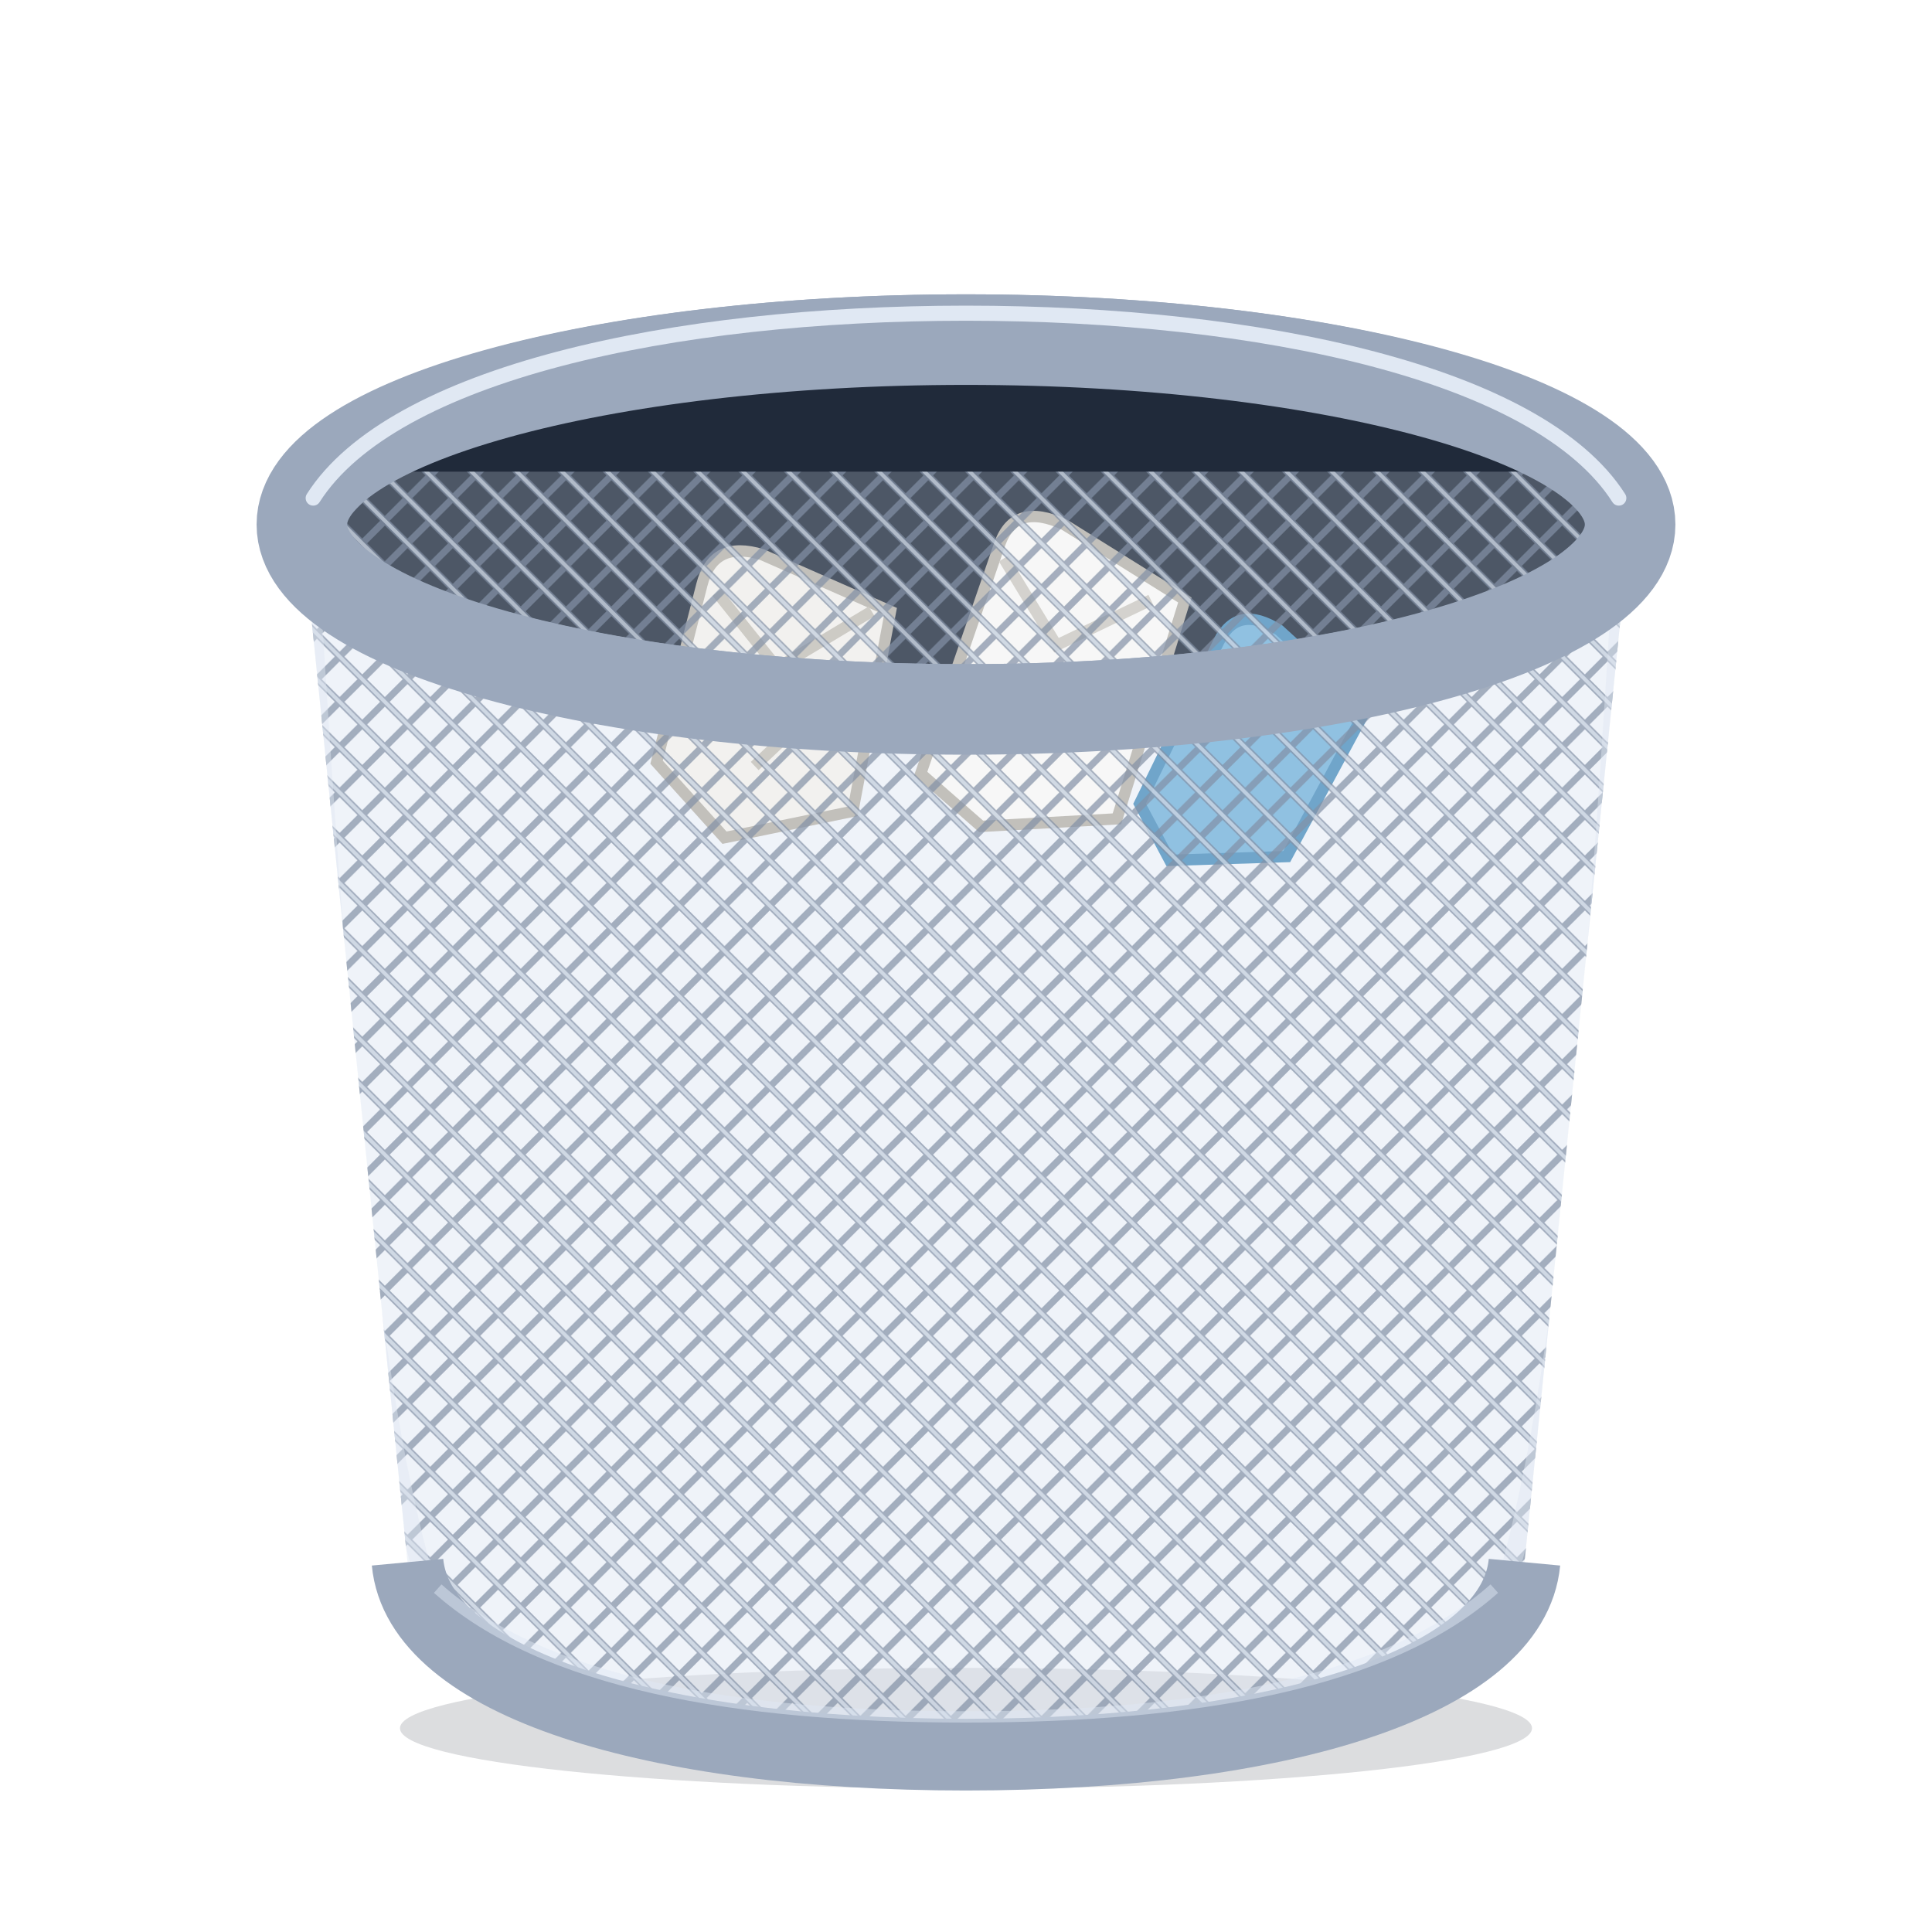
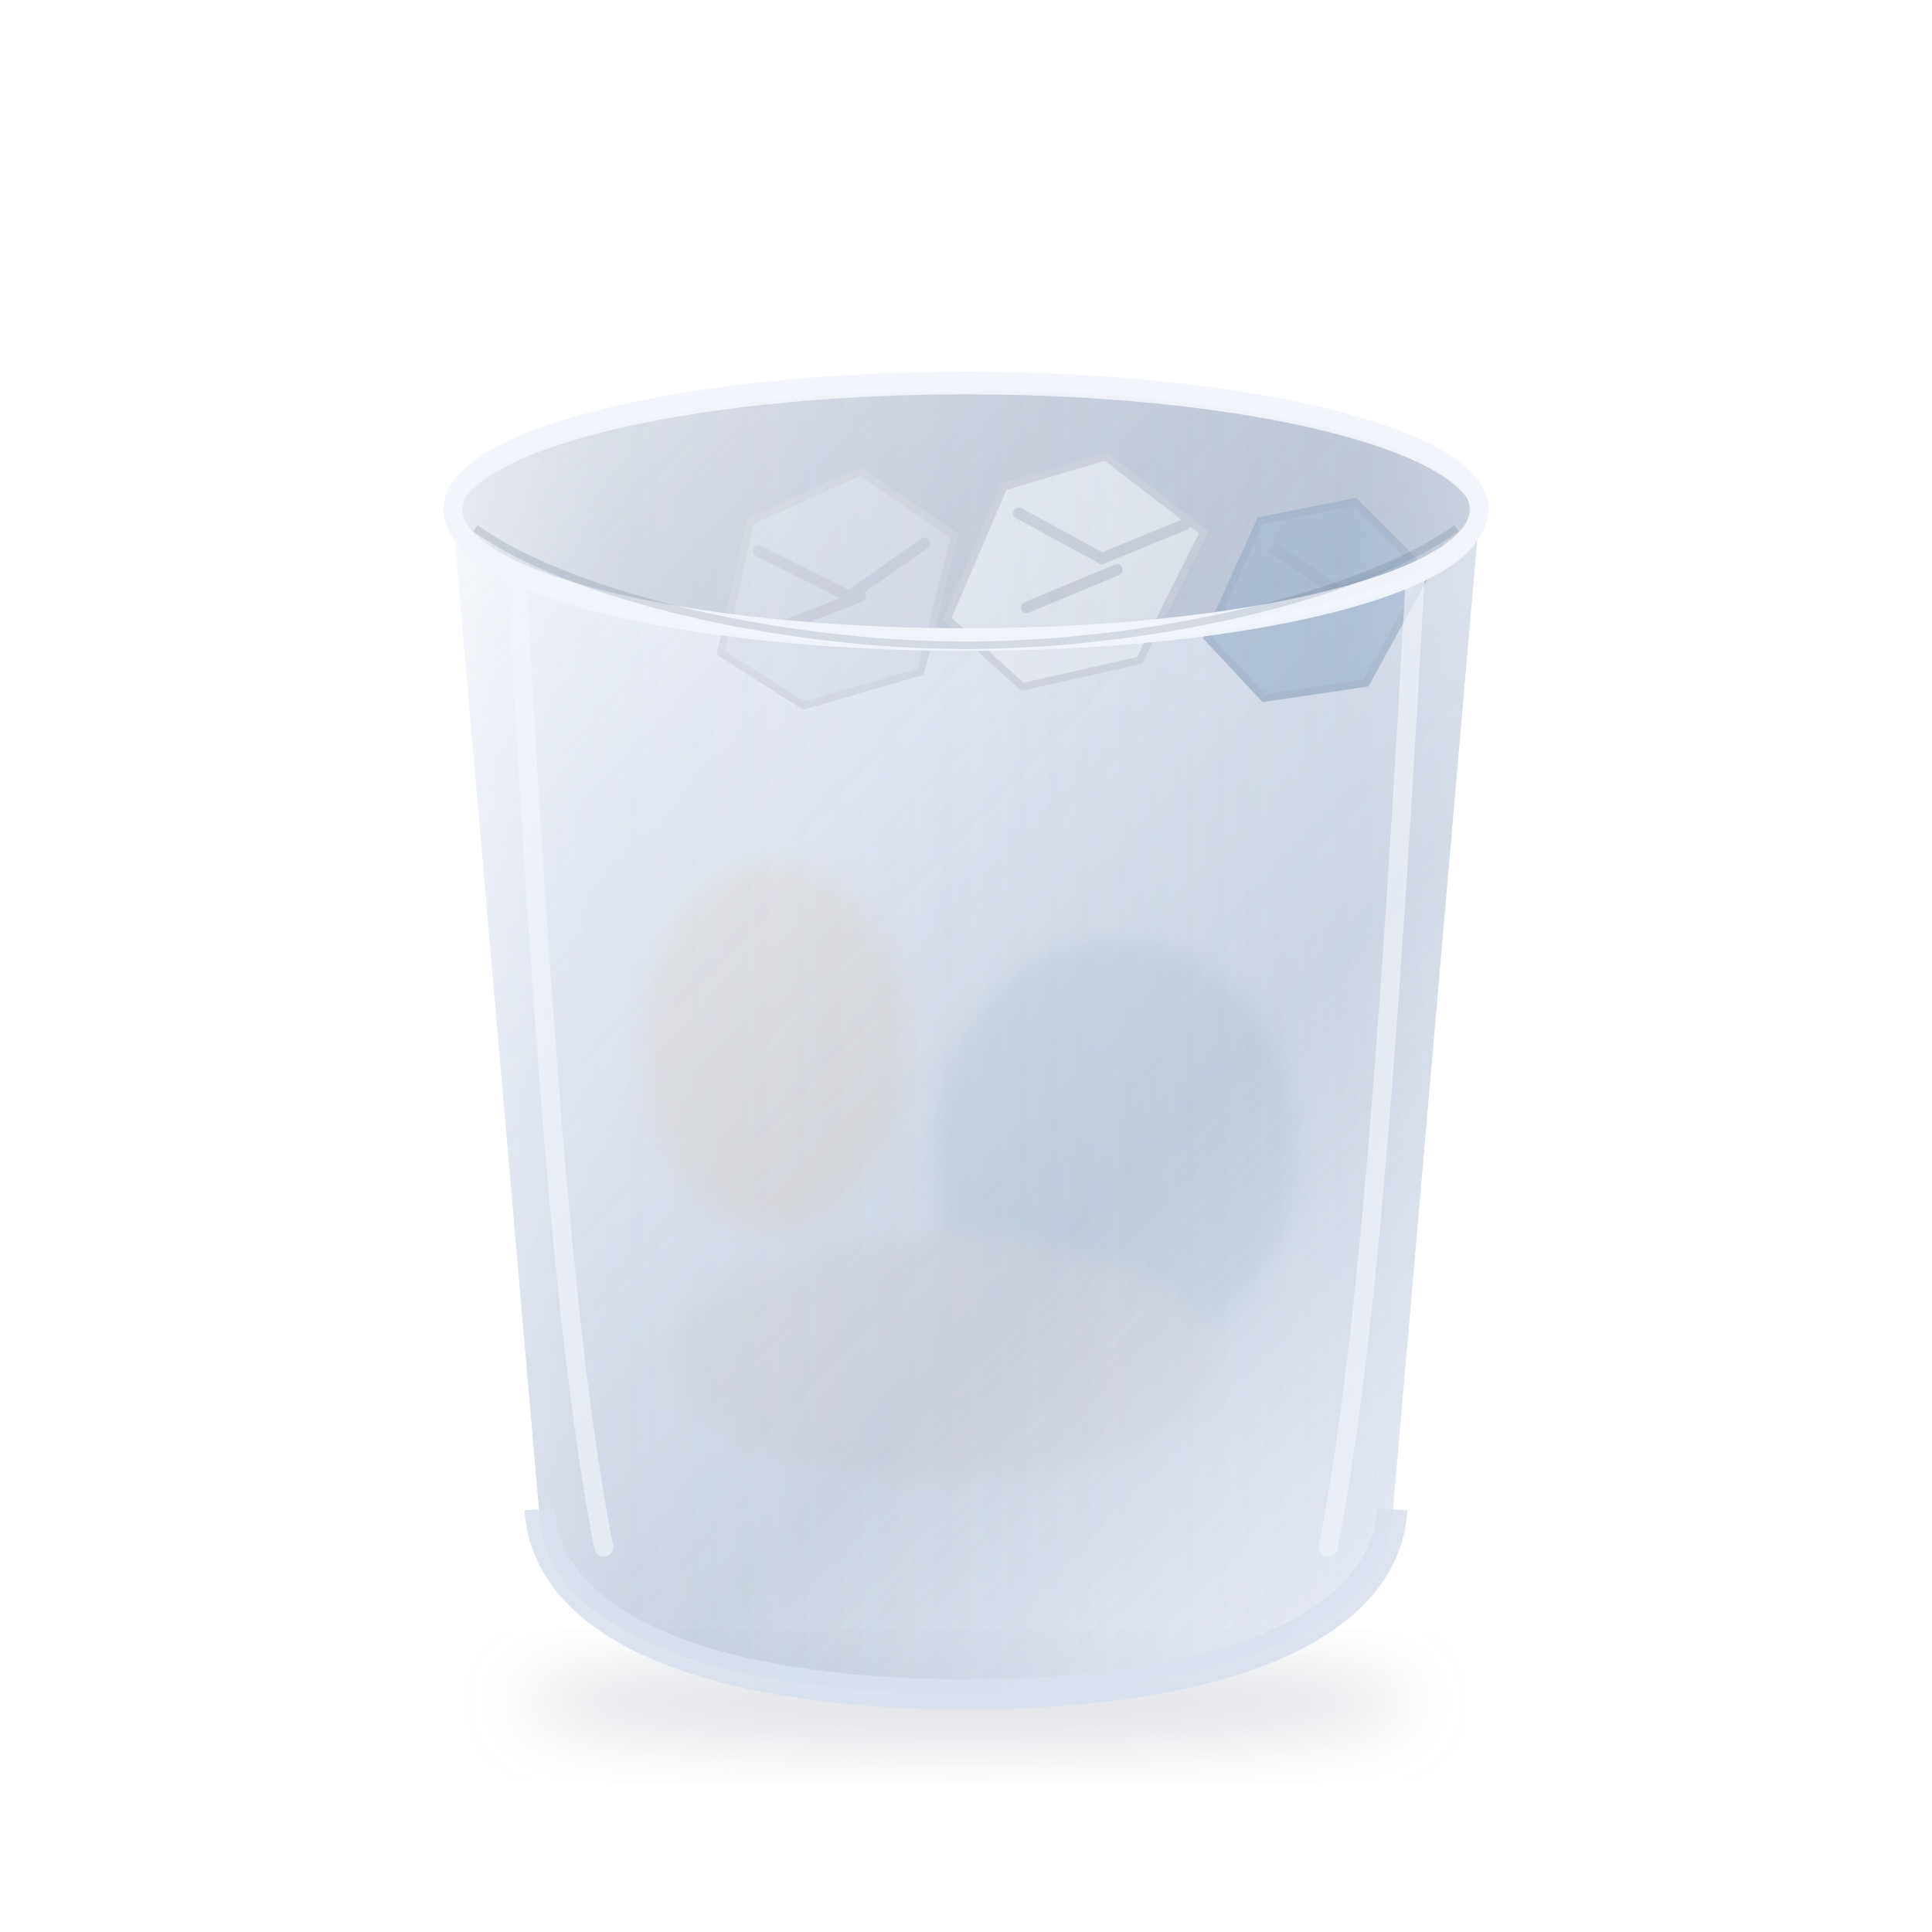
<svg xmlns="http://www.w3.org/2000/svg" width="256" height="256" viewBox="0 0 512 512" role="img" aria-labelledby="title desc">
  <defs>
-     <linearGradient id="metal" x1="80" y1="90" x2="430" y2="460">
-       <stop stop-color="#E0E8F3" stop-opacity=".8" />
-       <stop offset=".35" stop-color="#9BA8BC" stop-opacity=".45" />
-       <stop offset=".75" stop-color="#66758D" stop-opacity=".35" />
-       <stop offset="1" stop-color="#E0E8F3" stop-opacity=".7" />
+     <linearGradient id="body" x1="112" y1="150" x2="404" y2="425" gradientUnits="userSpaceOnUse">
+       <stop stop-color="#F2F5FB" stop-opacity=".9" />
+       <stop offset=".22" stop-color="#D8E0EE" stop-opacity=".76" />
+       <stop offset=".62" stop-color="#AEBBD0" stop-opacity=".68" />
+       <stop offset=".88" stop-color="#D8E0EE" stop-opacity=".82" />
+       <stop offset="1" stop-color="#F2F5FB" stop-opacity=".96" />
    </linearGradient>
-     <linearGradient id="rim" x1="80" y1="90" x2="430" y2="180">
-       <stop stop-color="#9BA8BC" />
-       <stop offset=".2" stop-color="#E0E8F3" />
-       <stop offset=".5" stop-color="#66758D" />
-       <stop offset=".8" stop-color="#E0E8F3" />
-       <stop offset="1" stop-color="#9BA8BC" />
+     <linearGradient id="side" x1="112" y1="0" x2="404" y2="0" gradientUnits="userSpaceOnUse">
+       <stop stop-color="#FFFFFF" stop-opacity=".72" />
+       <stop offset=".18" stop-color="#D8E0EE" stop-opacity=".12" />
+       <stop offset=".52" stop-color="#D8E0EE" stop-opacity=".04" />
+       <stop offset=".84" stop-color="#D8E0EE" stop-opacity=".18" />
+       <stop offset="1" stop-color="#F2F5FB" stop-opacity=".74" />
    </linearGradient>
-     <linearGradient id="inside" x1="160" y1="100" x2="350" y2="200">
-       <stop stop-color="#202A3A" />
-       <stop offset="1" stop-color="#111B2A" />
+     <linearGradient id="inner" x1="170" y1="105" x2="350" y2="175">
+       <stop stop-color="#657086" stop-opacity=".42" />
+       <stop offset="1" stop-color="#39465B" stop-opacity=".28" />
    </linearGradient>
-     <pattern id="mesh" width="12" height="12" patternUnits="userSpaceOnUse">
-       <path d="M-6 6L6 -6M0 12L12 0M6 18L18 6M-6 6L6 18M0 0L12 12M6 -6L18 6" fill="none" stroke="#66758D" stroke-width="1.8" stroke-opacity=".82" />
-       <path d="M-6 6L6 18M0 0L12 12M6 -6L18 6" fill="none" stroke="#E0E8F3" stroke-width="1" stroke-opacity=".7" />
-     </pattern>
-     <clipPath id="body">
-       <path d="M80 139C83 112 155 91 256 91S429 112 432 139L404 414C401 446 339 465 256 465S111 446 108 414Z" />
+     <linearGradient id="rim" x1="120" y1="120" x2="390" y2="155">
+       <stop stop-color="#F2F5FB" stop-opacity=".98" />
+       <stop offset=".45" stop-color="#AEBBD0" stop-opacity=".9" />
+       <stop offset=".72" stop-color="#F2F5FB" stop-opacity=".98" />
+       <stop offset="1" stop-color="#526078" stop-opacity=".34" />
+     </linearGradient>
+     <linearGradient id="base" x1="130" y1="410" x2="380" y2="450">
+       <stop stop-color="#D8E0EE" stop-opacity=".88" />
+       <stop offset=".5" stop-color="#AEBBD0" stop-opacity=".72" />
+       <stop offset="1" stop-color="#F2F5FB" stop-opacity=".96" />
+     </linearGradient>
+     <filter id="soft" x="-20%" y="-20%" width="140%" height="140%">
+       <feGaussianBlur stdDeviation="3.2" />
+     </filter>
+     <filter id="shadow" x="-30%" y="-30%" width="160%" height="170%">
+       <feGaussianBlur stdDeviation="9" />
+     </filter>
+     <clipPath id="cup">
+       <path d="M120 137C120 116 181 101 256 101S392 116 392 137L369 402C367 432 323 449 256 449S145 432 143 402Z" />
    </clipPath>
  </defs>
-   <ellipse cx="256" cy="458" rx="150" ry="16" fill="#111827" opacity=".15" />
-   <path d="M80 139C83 112 155 91 256 91S429 112 432 139L404 414C401 446 339 465 256 465S111 446 108 414Z" fill="url(#metal)" opacity=".4" />
-   <ellipse cx="256" cy="139" rx="176" ry="49" fill="url(#inside)" />
-   <g>
-     <path d="M174 202l12-47q3-12 16-8l34 15-10 53-34 7z" fill="#F8F5EE" stroke="#B9B4AA" stroke-width="3" />
-     <path d="M190 157l16 20 25-15M200 203l18-17" fill="none" stroke="#C8C2B7" stroke-width="3" />
-     <path d="M244 205l21-61q4-11 17-5l32 20-18 58-36 2z" fill="#FFFDF8" stroke="#B9B4AA" stroke-width="3" />
-     <path d="M266 148l14 23 25-12" fill="none" stroke="#D1CCC2" stroke-width="3" />
-     <path d="M302 213l21-43q5-10 16-3l23 21-21 39-31 1z" fill="#78B5DC" stroke="#4D91BD" stroke-width="3" />
+   <ellipse cx="256" cy="451" rx="119" ry="12" fill="#526078" opacity=".18" filter="url(#shadow)" />
+   <path d="M120 137C120 116 181 101 256 101S392 116 392 137L369 402C367 432 323 449 256 449S145 432 143 402Z" fill="url(#body)" opacity=".54" />
+   <ellipse cx="256" cy="137" rx="136" ry="34" fill="url(#inner)" />
+   <g clip-path="url(#cup)">
+     <g opacity=".78">
+       <path d="M191 173l8-35 29-13 25 17-9 36-31 9z" fill="#D9DCE4" stroke="#C6C7CC" stroke-width="2" />
+       <path d="M201 146l24 12 20-14M205 167l23-9" fill="none" stroke="#B8BBC4" stroke-width="3" stroke-linecap="round" />
+       <path d="M251 164l15-35 27-8 26 20-17 34-31 7z" fill="#FDFCF8" stroke="#C6C7CC" stroke-width="2" />
+       <path d="M270 136l22 12 22-9M272 161l24-10" fill="none" stroke="#C3C3C8" stroke-width="3" stroke-linecap="round" />
+       <path d="M320 169l14-31 25-5 19 19-16 29-27 4z" fill="#7F9DBB" stroke="#718BA6" stroke-width="2" />
+       <path d="M337 145l18 12 19-7" fill="none" stroke="#6F8DA9" stroke-width="3" />
+     </g>
+     <g filter="url(#soft)" opacity=".32">
+       <ellipse cx="205" cy="277" rx="35" ry="49" fill="#E6C9A4" />
+       <ellipse cx="296" cy="305" rx="48" ry="56" fill="#9DB8C9" />
+       <ellipse cx="250" cy="360" rx="72" ry="32" fill="#D8D1C9" />
+     </g>
+     <path d="M120 137C120 116 181 101 256 101S392 116 392 137L369 402C367 432 323 449 256 449S145 432 143 402Z" fill="url(#body)" opacity=".68" />
+     <path d="M120 137C120 116 181 101 256 101S392 116 392 137L369 402C367 432 323 449 256 449S145 432 143 402Z" fill="url(#side)" opacity=".66" />
+     <path d="M137 154C143 260 149 354 160 410M375 154C369 260 363 354 352 410" fill="none" stroke="#F2F5FB" stroke-opacity=".62" stroke-width="5" stroke-linecap="round" />
  </g>
-   <g clip-path="url(#body)">
-     <rect x="72" y="125" width="368" height="350" fill="url(#mesh)" opacity=".86" />
-     <rect x="72" y="125" width="368" height="350" fill="url(#metal)" opacity=".3" />
-     <path d="M82 150C91 300 100 390 119 438M430 150C421 300 412 390 393 438" fill="none" stroke="#E0E8F3" stroke-opacity=".45" stroke-width="5" />
-   </g>
-   <path d="M108 414C111 446 173 465 256 465S401 446 404 414" fill="none" stroke="url(#rim)" stroke-width="19" />
-   <path d="M116 421C144 446 195 455 256 455S368 446 396 421" fill="none" stroke="#E0E8F3" stroke-opacity=".48" stroke-width="3" />
-   <ellipse cx="256" cy="139" rx="176" ry="49" fill="none" stroke="#9BA8BC" stroke-width="24" />
-   <ellipse cx="256" cy="135" rx="176" ry="49" fill="none" stroke="url(#rim)" stroke-width="16" />
-   <path d="M83 132C104 99 178 83 256 83S408 99 429 132" fill="none" stroke="#E0E8F3" stroke-width="4" stroke-linecap="round" />
+   <ellipse cx="256" cy="137" rx="136" ry="34" fill="none" stroke="#F2F5FB" stroke-opacity=".95" stroke-width="3" />
+   <ellipse cx="256" cy="135" rx="136" ry="34" fill="none" stroke="url(#rim)" stroke-width="5" />
+   <path d="M126 140C151 158 207 171 256 171S361 158 386 140" fill="none" stroke="#526078" stroke-opacity=".18" stroke-width="2" />
+   <path d="M143 400C145 432 190 449 256 449S367 432 369 400" fill="none" stroke="url(#base)" stroke-width="8" />
</svg>
